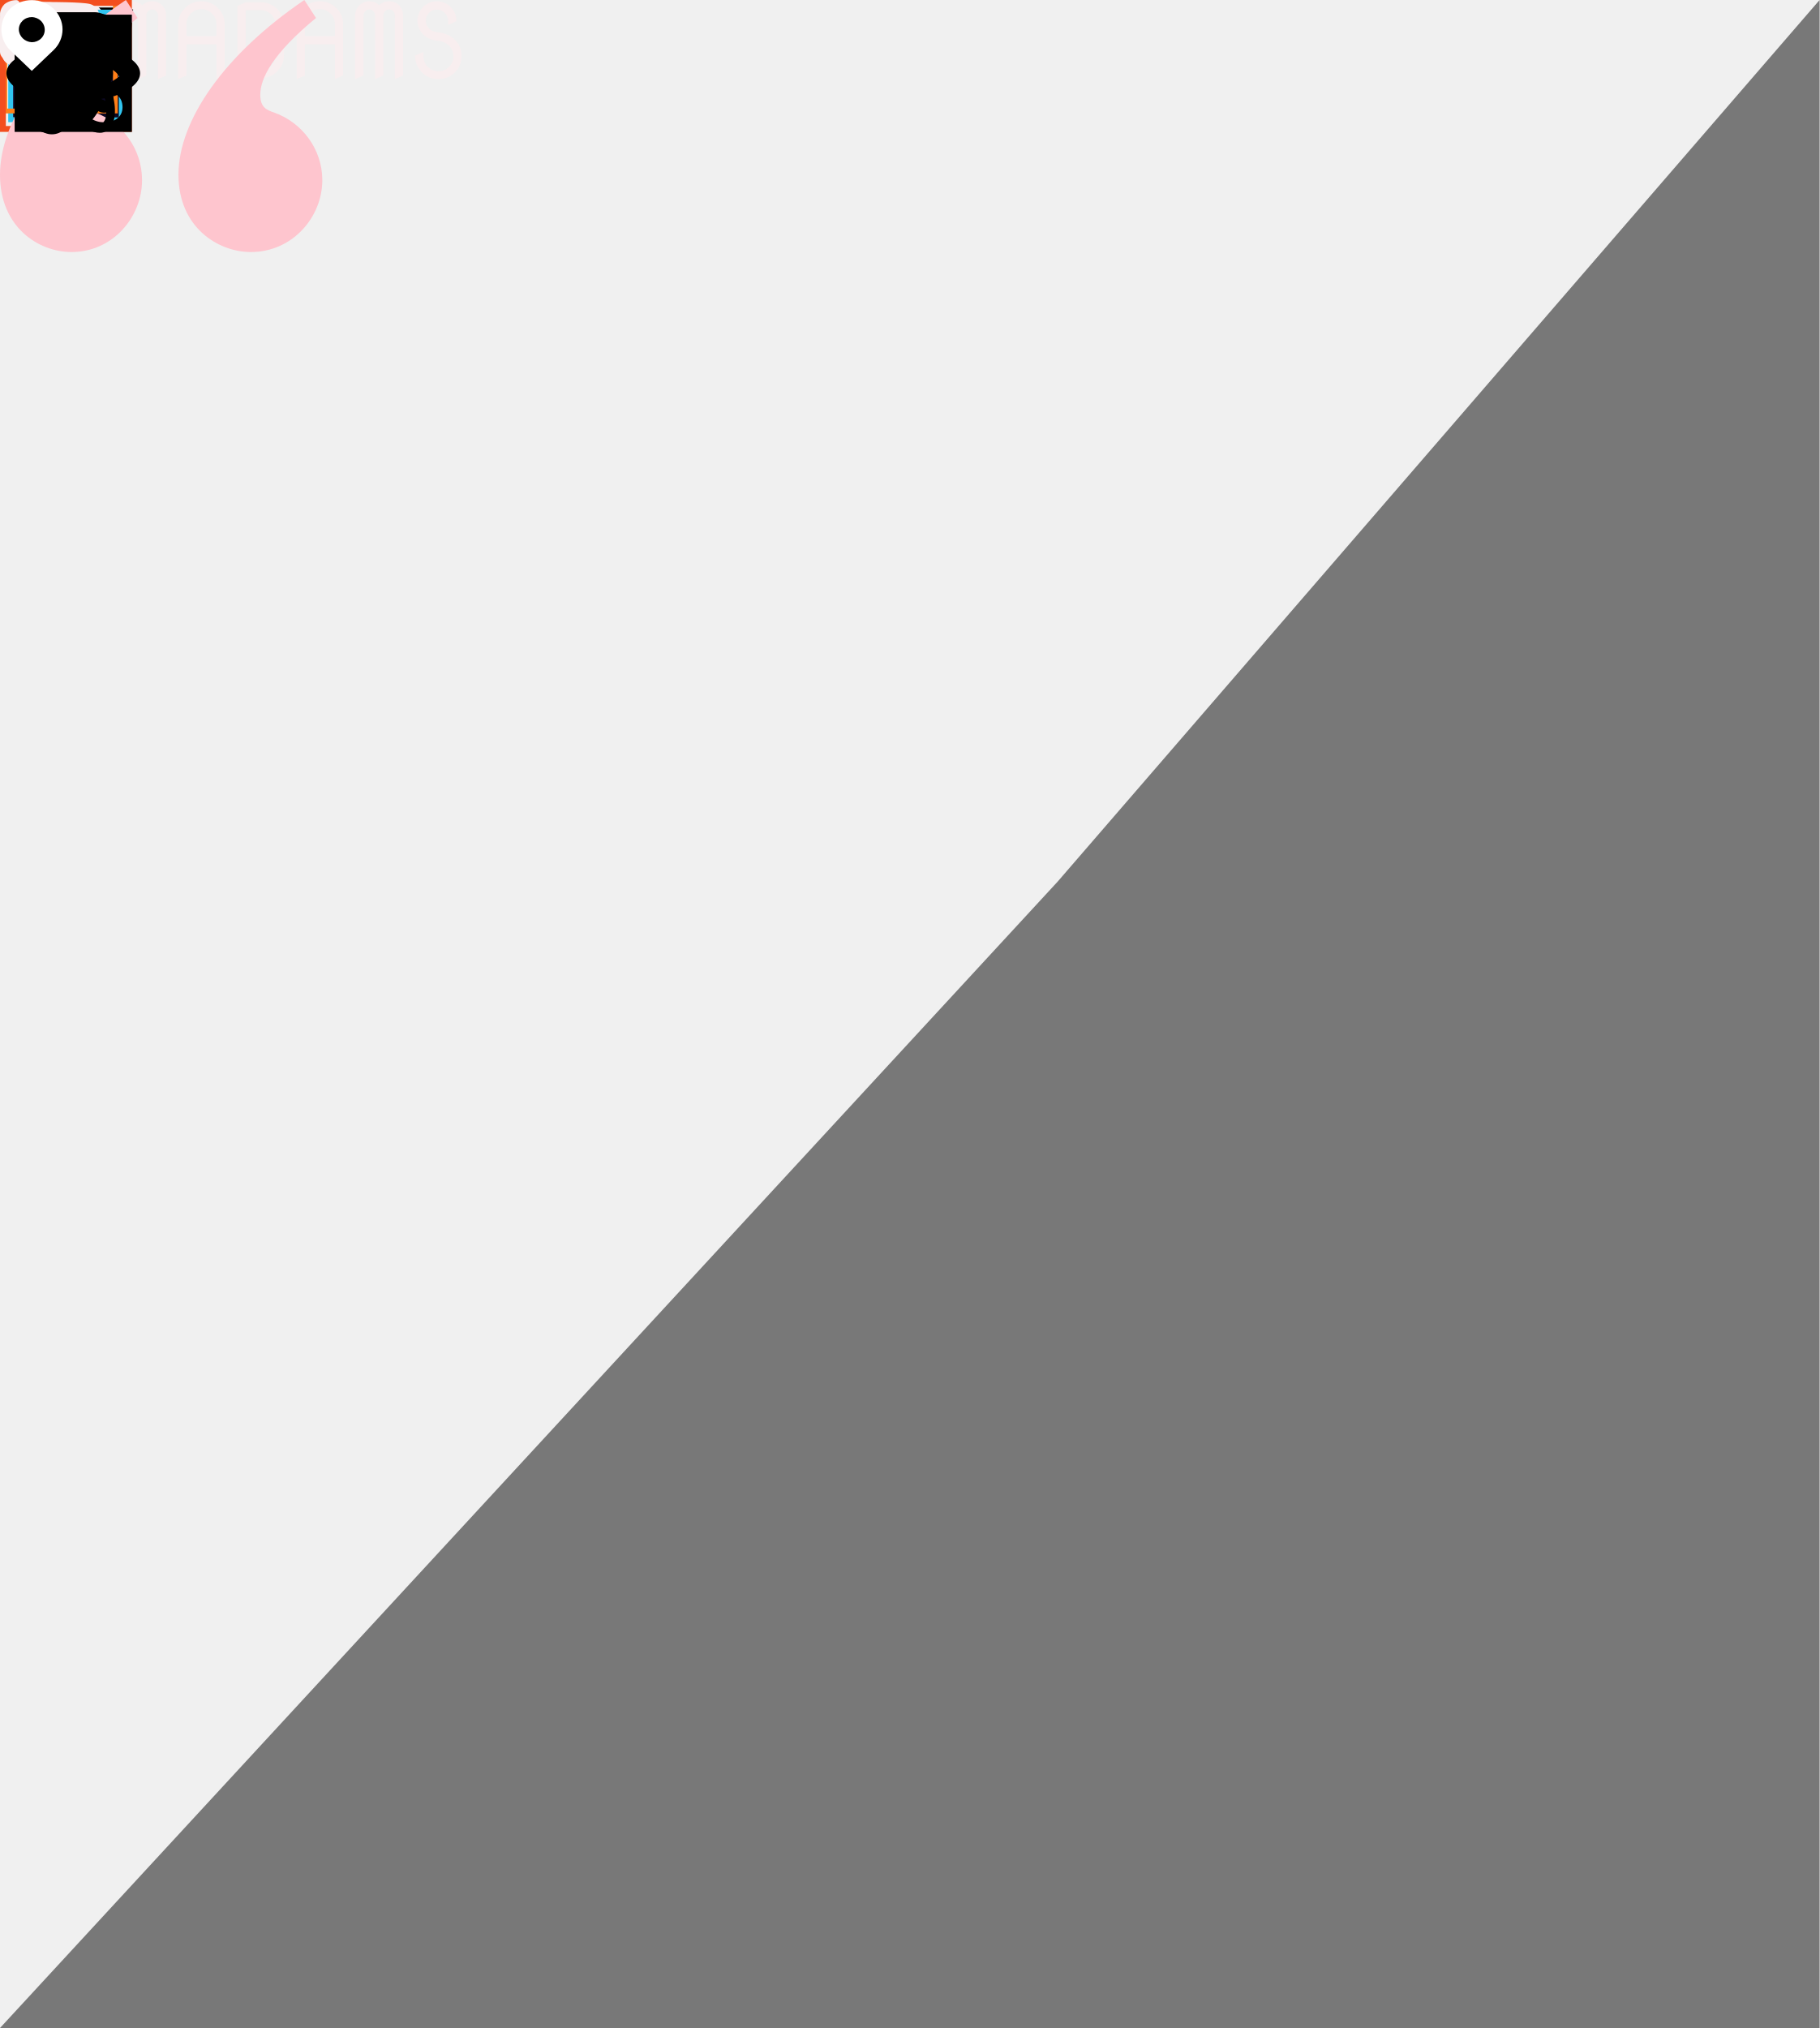
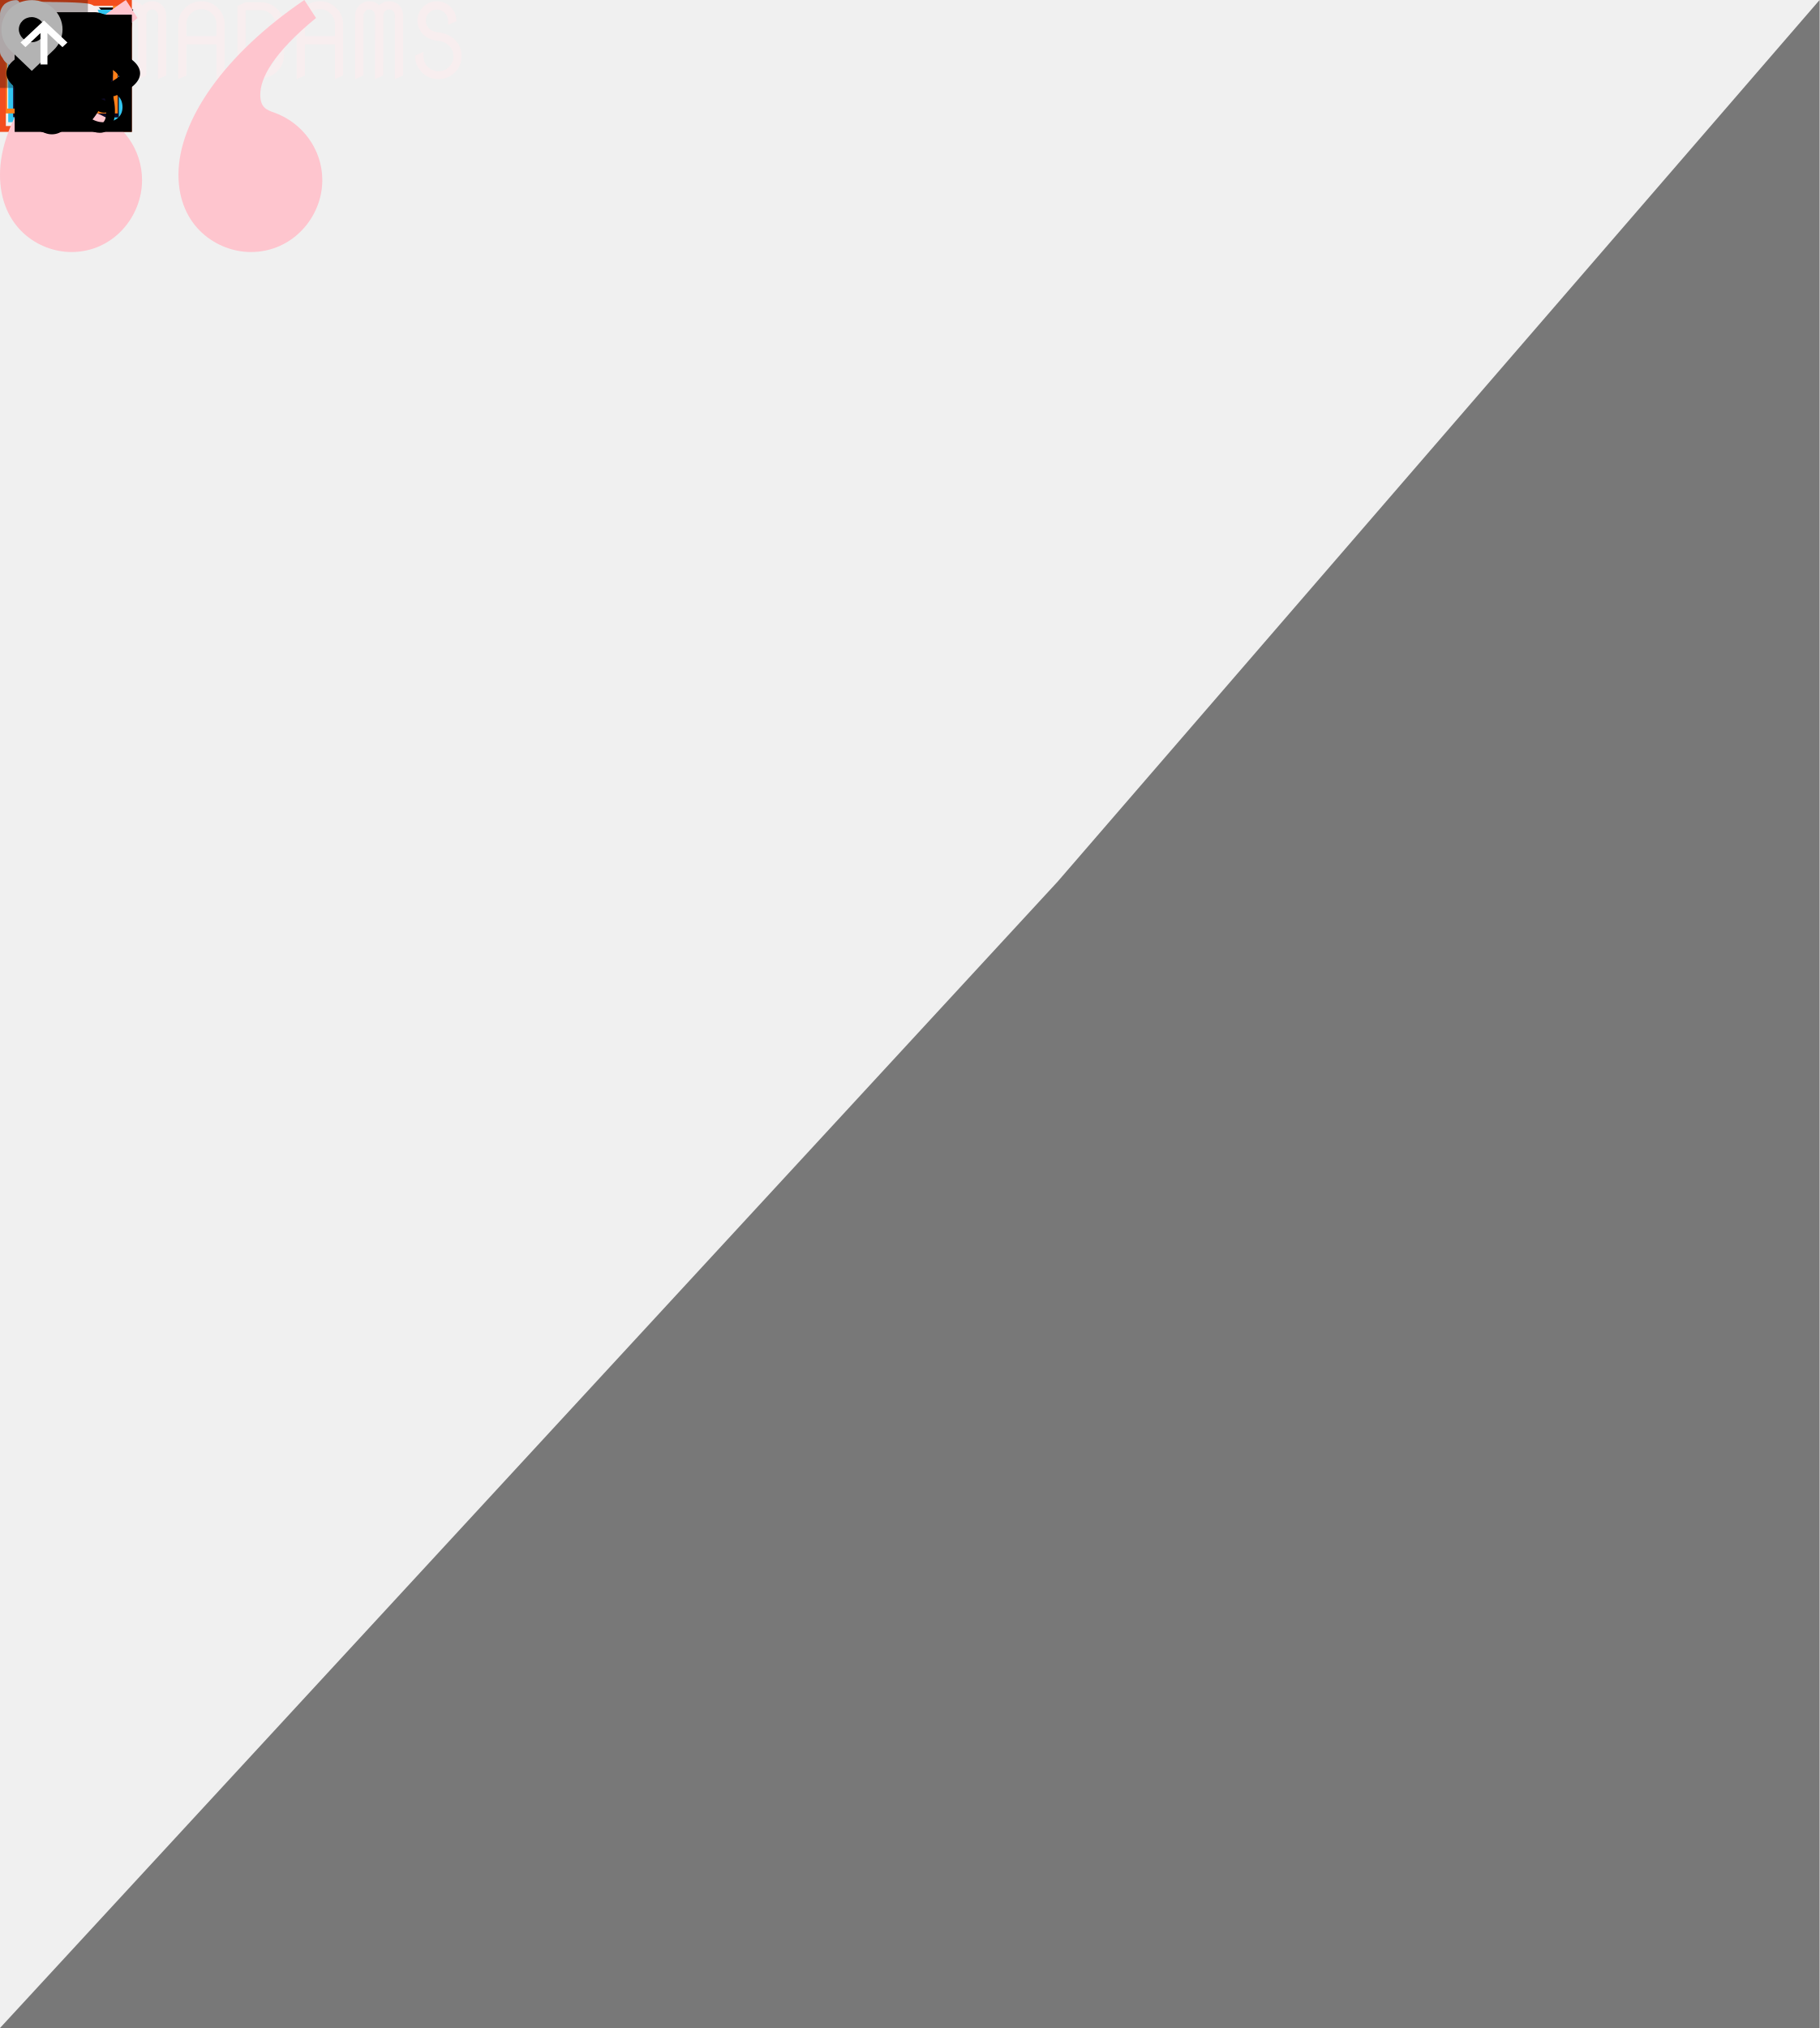
<svg xmlns="http://www.w3.org/2000/svg" fill="none">
  <g id="code">
    <path d="M18.312 42.065L27.262 6.688L31.438 7.872L22.488 43.312L18.312 42.065Z" fill="currentColor" />
    <path d="M13.502 12.688L16.562 15.928L7.995 25L16.562 34.072L13.502 37.312L1.875 25L13.502 12.688Z" fill="currentColor" />
    <path d="M36.498 12.688L33.438 15.928L42.005 25L33.438 34.072L36.498 37.312L48.125 25L36.498 12.688Z" fill="currentColor" />
  </g>
  <g id="css">
    <path d="M38.051 10.844L12.946 10.838L13.351 15.755L32.638 15.758L32.152 20.85H19.503L19.961 25.674H31.736L31.039 32.281L25.497 33.789L19.866 32.27L19.508 28.313H14.536L15.088 35.541L25.497 38.734L35.731 35.865L38.049 10.845L38.051 10.844ZM5.498 2.569H45.498L41.86 43L25.454 47.569L9.14 42.997L5.498 2.569Z" fill="currentColor" />
  </g>
  <g id="logo">
    <path d="M2.975 3.48V23.959H8.107H8.125C9.508 23.959 10.709 23.461 11.729 22.465C12.736 21.48 13.24 20.285 13.24 18.879V8.543C13.24 7.148 12.736 5.953 11.729 4.957C10.721 3.961 9.52 3.463 8.125 3.463H8.107L2.975 3.48ZM8.107 26.648H0.162V2.004L2.975 0.773H8.107H8.125C10.316 0.773 12.185 1.541 13.732 3.076C15.279 4.6 16.053 6.439 16.053 8.596V18.826C16.053 20.982 15.279 22.828 13.732 24.363C12.185 25.887 10.316 26.648 8.125 26.648H8.107ZM20.395 27V8.262C20.395 6.105 21.168 4.266 22.715 2.742C24.262 1.207 26.131 0.439 28.322 0.439C30.514 0.439 32.383 1.207 33.93 2.742C35.477 4.266 36.25 6.105 36.25 8.262V25.77L33.438 27V15.135H23.207V25.77L20.395 27ZM23.207 12.322H33.438V8.209C33.426 6.803 32.922 5.607 31.926 4.623C30.918 3.627 29.717 3.129 28.322 3.129C26.916 3.129 25.709 3.627 24.701 4.623C23.705 5.607 23.207 6.785 23.207 8.156V8.209V12.322ZM40.363 27V5.221C40.363 3.908 40.832 2.783 41.77 1.846C42.707 0.908 43.838 0.439 45.162 0.439C46.533 0.439 47.664 0.896 48.555 1.811C49.492 0.896 50.617 0.439 51.93 0.439C53.336 0.439 54.478 0.896 55.357 1.811C56.248 2.736 56.699 3.879 56.711 5.238V25.77L53.898 27L53.916 5.309C53.916 4.723 53.723 4.225 53.336 3.814C52.949 3.404 52.492 3.199 51.965 3.199C51.414 3.199 50.945 3.404 50.559 3.814C50.16 4.236 49.961 4.729 49.961 5.291V5.309L49.943 25.77L47.131 27L47.148 5.309C47.148 4.723 46.955 4.225 46.568 3.814C46.182 3.404 45.725 3.199 45.197 3.199C44.658 3.199 44.19 3.404 43.791 3.814C43.393 4.225 43.193 4.723 43.193 5.309L43.176 25.77L40.363 27ZM60.824 27V8.262C60.824 6.105 61.598 4.266 63.145 2.742C64.691 1.207 66.561 0.439 68.752 0.439C70.943 0.439 72.812 1.207 74.359 2.742C75.906 4.266 76.68 6.105 76.68 8.262V25.77L73.867 27V15.135H63.637V25.77L60.824 27ZM63.637 12.322H73.867V8.209C73.856 6.803 73.352 5.607 72.356 4.623C71.348 3.627 70.147 3.129 68.752 3.129C67.346 3.129 66.139 3.627 65.131 4.623C64.135 5.607 63.637 6.785 63.637 8.156V8.209V12.322ZM83.834 3.48V23.959H88.967H88.984C90.367 23.959 91.568 23.461 92.588 22.465C93.596 21.48 94.1 20.285 94.1 18.879V8.543C94.1 7.148 93.596 5.953 92.588 4.957C91.58 3.961 90.379 3.463 88.984 3.463H88.967L83.834 3.48ZM88.967 26.648H81.022V2.004L83.834 0.773H88.967H88.984C91.176 0.773 93.045 1.541 94.592 3.076C96.139 4.6 96.912 6.439 96.912 8.596V18.826C96.912 20.982 96.139 22.828 94.592 24.363C93.045 25.887 91.176 26.648 88.984 26.648H88.967ZM101.254 27V8.262C101.254 6.105 102.027 4.266 103.574 2.742C105.121 1.207 106.99 0.439 109.182 0.439C111.373 0.439 113.242 1.207 114.789 2.742C116.336 4.266 117.109 6.105 117.109 8.262V25.77L114.297 27V15.135H104.066V25.77L101.254 27ZM104.066 12.322H114.297V8.209C114.285 6.803 113.781 5.607 112.785 4.623C111.777 3.627 110.576 3.129 109.182 3.129C107.775 3.129 106.568 3.627 105.561 4.623C104.564 5.607 104.066 6.785 104.066 8.156V8.209V12.322ZM121.223 27V5.221C121.223 3.908 121.691 2.783 122.629 1.846C123.566 0.908 124.697 0.439 126.021 0.439C127.393 0.439 128.523 0.896 129.414 1.811C130.352 0.896 131.477 0.439 132.789 0.439C134.195 0.439 135.338 0.896 136.217 1.811C137.107 2.736 137.559 3.879 137.57 5.238V25.77L134.758 27L134.775 5.309C134.775 4.723 134.582 4.225 134.195 3.814C133.809 3.404 133.352 3.199 132.824 3.199C132.273 3.199 131.805 3.404 131.418 3.814C131.02 4.236 130.82 4.729 130.82 5.291V5.309L130.803 25.77L127.99 27L128.008 5.309C128.008 4.723 127.814 4.225 127.428 3.814C127.041 3.404 126.584 3.199 126.057 3.199C125.518 3.199 125.049 3.404 124.65 3.814C124.252 4.225 124.053 4.723 124.053 5.309L124.035 25.77L121.223 27ZM149.594 11.039C151.879 11.297 153.748 12.129 155.201 13.535C156.748 15.035 157.521 16.875 157.521 19.055V19.107C157.521 21.334 156.76 23.203 155.236 24.715C153.701 26.238 151.832 27 149.629 27C147.402 27 145.533 26.238 144.021 24.715C142.475 23.145 141.701 21.299 141.701 19.178V18.949L144.514 17.719V19.23C144.514 20.637 145.018 21.832 146.025 22.816C147.033 23.812 148.234 24.311 149.629 24.311C151.047 24.311 152.254 23.812 153.25 22.816C154.246 21.809 154.744 20.607 154.744 19.213C154.744 17.748 154.264 16.559 153.303 15.645C152.201 14.602 151 14.033 149.699 13.94C147.473 13.764 145.727 13.043 144.461 11.777C143.148 10.477 142.492 8.906 142.492 7.066C142.492 5.215 143.137 3.65 144.426 2.373C145.715 1.084 147.273 0.439 149.102 0.439C150.953 0.439 152.518 1.084 153.795 2.373C155.096 3.686 155.746 5.244 155.746 7.049V7.225L152.934 8.49V7.102C152.91 6.012 152.535 5.109 151.809 4.395C151.047 3.645 150.145 3.27 149.102 3.27C148.059 3.27 147.174 3.633 146.447 4.359C145.697 5.121 145.322 6.023 145.322 7.066C145.322 8.109 145.697 9.006 146.447 9.756C147.15 10.459 148.199 10.887 149.594 11.039Z" fill="#F8EEEF" />
  </g>
  <g id="ps">
    <path d="M4.454 4.946H40.546V40.054H4.454V4.946Z" fill="#0C0824" />
    <path d="M4.454 4.946H40.546V40.054H4.454V4.946ZM2.812 41.695H42.188V3.305H2.812V41.695ZM29.358 19.055C28.062 19.055 27.619 19.711 27.619 20.253C27.619 20.843 27.914 21.254 29.654 22.155C32.23 23.403 33.029 24.599 33.029 26.356C33.029 28.981 31.027 30.392 28.32 30.392C27.159 30.435 26.004 30.194 24.957 29.689C24.841 29.64 24.826 29.558 24.826 29.426V27.011C24.826 26.847 24.907 26.797 25.023 26.881C26.006 27.513 27.151 27.849 28.32 27.848C29.617 27.848 30.158 27.307 30.158 26.568C30.158 25.978 29.782 25.453 28.124 24.599C25.793 23.484 24.826 22.349 24.826 20.465C24.826 18.349 26.483 16.594 29.354 16.594C30.354 16.551 31.352 16.707 32.29 17.054C32.344 17.089 32.388 17.137 32.417 17.195C32.446 17.253 32.459 17.317 32.455 17.381V19.631C32.455 19.762 32.373 19.845 32.209 19.796C31.341 19.296 30.355 19.041 29.354 19.058L29.358 19.055ZM15.248 21.007C15.625 21.039 15.92 21.039 16.577 21.039C18.496 21.039 20.301 20.367 20.301 17.758C20.301 15.674 19.004 14.625 16.823 14.625C16.166 14.625 15.543 14.657 15.248 14.674V21.007ZM12.327 12.288C12.327 12.172 12.556 12.091 12.689 12.091C14.099 12.033 15.51 12.006 16.921 12.009C21.466 12.009 23.238 14.503 23.238 17.686C23.238 21.853 20.219 23.642 16.512 23.642C15.889 23.642 15.675 23.61 15.232 23.61V29.91C15.232 30.04 15.183 30.106 15.036 30.106H12.525C12.395 30.106 12.329 30.057 12.329 29.91V12.295L12.327 12.288Z" fill="#31C5F0" />
  </g>
  <g id="ai">
    <path d="M2.456 1.946H38.549V37.054H2.456V1.946ZM0.812 38.695H40.188V0.305H0.812V38.695ZM26.603 13.988C26.603 13.857 26.652 13.791 26.8 13.791H29.376C29.507 13.791 29.573 13.84 29.573 13.988V26.932C29.573 27.063 29.541 27.129 29.376 27.129H26.835C26.671 27.129 26.621 27.047 26.621 26.915V13.988H26.605H26.603ZM26.423 10.264C26.423 9.82 26.599 9.394 26.913 9.08C27.227 8.767 27.653 8.59 28.097 8.59C28.54 8.59 28.966 8.767 29.28 9.08C29.594 9.394 29.77 9.82 29.77 10.264C29.786 10.491 29.753 10.718 29.672 10.931C29.592 11.143 29.466 11.336 29.304 11.495C29.142 11.654 28.947 11.776 28.733 11.852C28.519 11.929 28.291 11.958 28.064 11.937C27.842 11.951 27.62 11.917 27.413 11.837C27.205 11.758 27.017 11.634 26.862 11.476C26.707 11.317 26.587 11.126 26.512 10.917C26.437 10.708 26.407 10.485 26.426 10.264H26.423ZM19.04 19.386C18.581 17.558 17.493 13.595 17.088 11.676H17.056C16.712 13.595 15.842 16.844 15.153 19.386H19.04ZM14.48 22.044L13.183 26.966C13.151 27.097 13.102 27.13 12.937 27.13H10.528C10.364 27.13 10.331 27.081 10.364 26.884L15.023 10.572C15.136 10.127 15.191 9.669 15.187 9.21C15.187 9.095 15.236 9.046 15.318 9.046H18.763C18.879 9.046 18.928 9.078 18.96 9.21L24.177 26.912C24.21 27.043 24.177 27.126 24.047 27.126H21.323C21.192 27.126 21.109 27.094 21.077 26.985L19.731 22.047H14.481L14.48 22.044Z" fill="#FF7F18" />
  </g>
  <g id="figma">
    <g clip-path="url(#clip0_52279_45)">
      <path d="M19.25 32C21.044 32 22.5 30.507 22.5 28.667V25.333H19.25C17.456 25.333 16 26.827 16 28.667C16 30.507 17.456 32 19.25 32Z" fill="#0ACF83" />
      <path d="M16 22C16 20.16 17.456 18.667 19.25 18.667H22.5V25.333H19.25C17.456 25.333 16 23.84 16 22Z" fill="#A259FF" />
      <path d="M16 15.333C16 13.493 17.456 12 19.25 12H22.5V18.667H19.25C17.456 18.667 16 17.173 16 15.333Z" fill="#F24E1E" />
      <path d="M22.5 12H25.75C27.544 12 29 13.493 29 15.333C29 17.173 27.544 18.667 25.75 18.667H22.5V12Z" fill="#FF7262" />
      <path d="M29 22C29 23.84 27.544 25.333 25.75 25.333C23.956 25.333 22.5 23.84 22.5 22C22.5 20.16 23.956 18.667 25.75 18.667C27.544 18.667 29 20.16 29 22Z" fill="#1ABCFE" />
    </g>
    <rect x="1" y="1" width="43" height="43" stroke="#F34E1E" stroke-width="2" />
    <defs>
      <clipPath id="clip0_52279_45">
        <rect width="13" height="20" fill="white" transform="translate(16 12)" />
      </clipPath>
    </defs>
  </g>
  <g id="quote">
    <path d="M46.946 6.132L42.957 0C15.342 18.549 0 41.084 0 59.633C0 77.569 13.194 86 24.393 86C38.508 86 48.48 74.043 48.48 61.472C48.48 50.895 41.729 41.85 32.678 38.478C30.07 37.558 27.615 36.791 27.615 32.346C27.615 26.674 31.757 18.242 46.946 6.132ZM107.852 6.132L103.863 0C76.555 18.549 60.907 41.084 60.907 59.633C60.907 77.569 74.407 86 85.607 86C99.874 86 110 74.043 110 61.472C110 50.895 103.096 41.85 93.738 38.478C91.13 37.558 88.829 36.791 88.829 32.346C88.829 26.674 93.124 18.242 107.852 6.132Z" fill="#FEC5CE" />
  </g>
  <g id="star">
    <path d="M13 0L15.919 8.983H25.364L17.723 14.534L20.641 23.517L13 17.966L5.359 23.517L8.277 14.534L0.636 8.983H10.081L13 0Z" fill="#F4B600" />
  </g>
  <g id="phone">
    <path d="M13.858 16.073L16.417 13.867C16.501 13.791 16.602 13.734 16.712 13.699C16.823 13.665 16.94 13.653 17.056 13.667L17.482 13.867L23.444 16.473C23.87 16.674 23.87 16.874 23.87 17.275C23.857 17.953 23.699 18.621 23.407 19.241C23.115 19.86 22.695 20.419 22.17 20.883C21.578 21.42 20.876 21.838 20.108 22.113C19.339 22.388 18.52 22.514 17.698 22.483C15.62 22.471 13.575 21.99 11.736 21.08C9.568 19.998 7.56 18.651 5.766 17.075C4.581 15.686 3.513 14.212 2.572 12.665C1.727 11.257 1.015 9.781 0.443 8.256C0.091 7.015 -0.052 5.73 0.017 4.448C0.157 3.321 0.68 2.267 1.508 1.442C2.646 0.553 4.074 0.057 5.553 0.038C5.718 0.041 5.88 0.078 6.027 0.148C6.175 0.217 6.304 0.317 6.405 0.439L9.599 6.051C9.621 6.203 9.696 6.344 9.812 6.452C9.826 6.561 9.815 6.671 9.778 6.775C9.741 6.88 9.68 6.975 9.599 7.054L6.831 9.459C6.725 9.606 6.668 9.781 6.668 9.96C6.668 10.138 6.725 10.313 6.831 10.461C7.561 11.611 8.417 12.686 9.386 13.668C10.424 14.644 11.566 15.517 12.793 16.273C13.217 16.474 13.645 16.474 13.858 16.073Z" fill="#F8EEEF" />
  </g>
  <g id="email">
    <path fill-rule="evenodd" clip-rule="evenodd" d="M20.868 6.474H2.981L11.924 13.489L20.868 6.474ZM0 6.474C0.002 5.73 0.317 5.018 0.876 4.492C1.434 3.967 2.191 3.67 2.981 3.668L20.868 3.668C21.658 3.67 22.415 3.967 22.973 4.492C23.532 5.018 23.847 5.73 23.849 6.474V17.698C23.847 18.441 23.532 19.154 22.973 19.68C22.415 20.205 21.658 20.502 20.868 20.504H2.981C2.191 20.502 1.434 20.205 0.876 19.68C0.317 19.154 0.002 18.441 0 17.698L0 6.474Z" fill="#F8EEEF" />
  </g>
  <g id="twitter">
    <path d="M12 0.689C5.373 0.689 0 5.684 0 11.844C0 18.005 5.373 23 12 23C18.627 23 24 18.005 24 11.844C24 5.684 18.627 0.689 12 0.689ZM17.767 9.098C17.775 9.215 17.775 9.337 17.775 9.456C17.775 13.112 14.78 17.322 9.308 17.322C7.621 17.322 6.056 16.867 4.738 16.082C4.979 16.107 5.21 16.117 5.456 16.117C6.849 16.117 8.129 15.679 9.15 14.937C7.843 14.912 6.745 14.115 6.37 13.02C6.828 13.082 7.24 13.082 7.712 12.97C7.039 12.843 6.434 12.503 6 12.008C5.565 11.513 5.329 10.894 5.33 10.256V10.221C5.724 10.427 6.188 10.554 6.672 10.572C6.265 10.319 5.931 9.977 5.699 9.576C5.468 9.175 5.347 8.726 5.346 8.271C5.346 7.756 5.491 7.285 5.751 6.877C6.498 7.732 7.43 8.431 8.487 8.929C9.544 9.427 10.701 9.713 11.885 9.768C11.464 7.888 12.975 6.366 14.791 6.366C15.648 6.366 16.42 6.7 16.963 7.238C17.636 7.121 18.279 6.887 18.852 6.573C18.63 7.213 18.163 7.753 17.545 8.094C18.145 8.035 18.723 7.88 19.259 7.664C18.855 8.216 18.348 8.707 17.767 9.098Z" fill="#F8EEEF" />
  </g>
  <g id="instagram">
    <path d="M11.997 8.124C9.794 8.124 7.995 9.796 7.995 11.844C7.995 13.893 9.794 15.564 11.997 15.564C14.2 15.564 15.999 13.893 15.999 11.844C15.999 9.796 14.2 8.124 11.997 8.124ZM23.999 11.844C23.999 10.304 24.014 8.777 23.921 7.24C23.828 5.454 23.39 3.868 21.985 2.562C20.577 1.254 18.875 0.849 16.953 0.762C15.296 0.676 13.654 0.69 12 0.69C10.343 0.69 8.701 0.676 7.047 0.762C5.125 0.849 3.42 1.256 2.015 2.562C0.607 3.871 0.172 5.454 0.079 7.24C-0.014 8.78 0.001 10.307 0.001 11.844C0.001 13.382 -0.014 14.911 0.079 16.449C0.172 18.235 0.61 19.82 2.015 21.126C3.423 22.435 5.125 22.84 7.047 22.926C8.704 23.013 10.346 22.999 12 22.999C13.657 22.999 15.299 23.013 16.953 22.926C18.875 22.84 20.58 22.432 21.985 21.126C23.393 19.817 23.828 18.235 23.921 16.449C24.017 14.911 23.999 13.385 23.999 11.844ZM11.997 17.568C8.59 17.568 5.84 15.012 5.84 11.844C5.84 8.677 8.59 6.121 11.997 6.121C15.404 6.121 18.154 8.677 18.154 11.844C18.154 15.012 15.404 17.568 11.997 17.568ZM18.406 7.223C17.611 7.223 16.968 6.626 16.968 5.886C16.968 5.147 17.611 4.549 18.406 4.549C19.202 4.549 19.844 5.147 19.844 5.886C19.845 6.062 19.808 6.236 19.735 6.398C19.663 6.56 19.557 6.708 19.424 6.832C19.29 6.956 19.131 7.054 18.957 7.122C18.782 7.189 18.595 7.223 18.406 7.223Z" fill="#F8EEEF" />
  </g>
  <g id="snapchat">
    <path d="M12.001 0.689C5.371 0.689 0 5.682 0 11.844C0 18.007 5.371 23 12.001 23C18.63 23 24 18.007 24 11.844C24 5.682 18.63 0.689 12.001 0.689ZM20.202 15.933C20.033 16.297 19.326 16.563 18.034 16.752C17.967 16.837 17.913 17.192 17.826 17.467C17.773 17.633 17.647 17.732 17.434 17.732H17.425C17.125 17.732 16.805 17.602 16.176 17.602C15.325 17.602 15.03 17.782 14.367 18.218C13.665 18.681 12.992 19.077 11.986 19.037C10.97 19.109 10.118 18.533 9.639 18.218C8.971 17.782 8.681 17.602 7.83 17.602C7.225 17.602 6.842 17.741 6.581 17.741C6.32 17.741 6.218 17.593 6.18 17.471C6.092 17.197 6.039 16.837 5.971 16.752C5.304 16.657 3.804 16.414 3.77 15.789C3.76 15.627 3.881 15.483 4.055 15.456C6.296 15.114 7.302 12.978 7.346 12.888C7.346 12.883 7.35 12.879 7.355 12.874C7.476 12.649 7.5 12.46 7.433 12.312C7.268 11.957 6.567 11.831 6.271 11.718C5.507 11.439 5.4 11.116 5.449 10.895C5.526 10.513 6.146 10.274 6.509 10.432C6.794 10.558 7.05 10.621 7.268 10.621C7.428 10.621 7.534 10.585 7.588 10.558C7.52 9.483 7.36 7.949 7.771 7.09C8.86 4.827 11.163 4.647 11.841 4.647C11.87 4.647 12.136 4.643 12.165 4.643C13.844 4.643 15.455 5.443 16.244 7.085C16.655 7.944 16.496 9.474 16.428 10.553C16.481 10.58 16.568 10.612 16.704 10.616C16.912 10.607 17.149 10.544 17.415 10.427C17.609 10.342 17.88 10.355 18.073 10.427C18.378 10.531 18.572 10.733 18.576 10.963C18.581 11.255 18.3 11.507 17.744 11.709C17.676 11.736 17.594 11.759 17.507 11.786C17.192 11.88 16.713 12.02 16.588 12.303C16.52 12.451 16.549 12.64 16.665 12.865C16.67 12.87 16.67 12.874 16.675 12.879C16.718 12.969 17.725 15.105 19.965 15.447C20.159 15.492 20.309 15.695 20.202 15.933Z" fill="#F8EEEF" />
  </g>
  <g id="facebook">
    <path d="M24.149 11.913C24.149 5.713 18.741 0.689 12.075 0.689C5.405 0.689 0 5.713 0 11.913C0 17.514 4.414 22.158 10.188 23V15.159H7.122V11.914H10.188V9.44C10.188 6.627 11.988 5.074 14.747 5.074C16.068 5.074 17.452 5.293 17.452 5.293V8.055H15.927C14.429 8.055 13.961 8.921 13.961 9.809V11.913H17.31L16.772 15.158H13.961V22.999C19.731 22.158 24.149 17.514 24.149 11.913Z" fill="#F8EEEF" />
  </g>
  <g id="youtube">
    <path d="M33.676 4.174C33.481 3.499 33.099 2.884 32.568 2.389C32.037 1.895 31.375 1.539 30.65 1.357C27.978 0.689 17.27 0.689 17.27 0.689C17.27 0.689 6.562 0.689 3.89 1.353C3.164 1.535 2.502 1.891 1.971 2.385C1.44 2.88 1.058 3.495 0.864 4.171C0.149 6.657 0.149 11.844 0.149 11.844C0.149 11.844 0.149 17.031 0.864 19.514C1.257 20.886 2.419 21.966 3.89 22.332C6.562 23 17.27 23 17.27 23C17.27 23 27.978 23 30.65 22.332C32.125 21.966 33.283 20.886 33.676 19.514C34.391 17.031 34.391 11.844 34.391 11.844C34.391 11.844 34.391 6.657 33.676 4.174ZM13.869 16.605V7.084L22.735 11.809L13.869 16.605Z" fill="#F8EEEF" />
  </g>
  <g id="react">
    <g clip-path="url(#clip0_20_1854)">
      <path d="M47.812 25C47.812 22.083 44.688 19.375 39.479 17.5L38.542 17.188V16.771C39.688 11.042 38.854 6.771 36.25 5.208C33.646 3.646 29.792 5.104 25.625 8.75L25 9.375L24.792 9.167H24.583C20.312 5.208 16.146 3.854 13.542 5.312C10.938 6.771 10.208 10.833 11.25 16.146C11.36 16.484 11.43 16.833 11.458 17.188L10.312 17.604C5.208 19.375 2.188 22.083 2.188 25C2.188 27.917 5.521 30.833 10.729 32.708L11.458 32.917C11.33 33.285 11.259 33.672 11.25 34.062C10.208 39.271 11.146 43.229 13.542 44.688C15.938 46.146 20.312 44.792 24.479 41.146L25.104 40.625L25.938 41.458C28.854 43.958 31.771 45.312 34.062 45.312C34.871 45.331 35.667 45.114 36.354 44.688C38.958 43.229 39.896 38.958 38.75 33.542V33.333C38.705 33.162 38.67 32.988 38.646 32.812H38.958C44.479 30.833 47.812 28.021 47.812 25ZM44.792 25C44.792 26.25 42.5 28.438 38.021 29.896H37.812C37.266 28.22 36.605 26.584 35.833 25C36.562 23.333 37.188 21.667 37.708 20.104L38.542 20.312C42.708 21.771 44.792 23.75 44.792 25ZM27.917 39.167L27.083 38.542C28.276 37.22 29.389 35.829 30.417 34.375L35.729 33.542C35.833 33.75 35.833 33.958 35.938 34.062C36.309 35.949 36.379 37.883 36.146 39.792C35.999 40.705 35.561 41.545 34.896 42.188C33.854 42.812 31.042 41.979 27.917 39.167ZM26.562 34.583L25.104 36.458L23.438 34.583H26.562ZM12.292 20C12.815 21.717 13.477 23.39 14.271 25C13.476 26.646 12.815 28.353 12.292 30.104L11.667 29.896C9.843 29.32 8.145 28.401 6.667 27.188C6.284 26.945 5.956 26.626 5.705 26.249C5.454 25.872 5.284 25.447 5.208 25C5.208 23.75 7.292 21.771 11.25 20.417L12.292 20ZM23.438 15.417L25 13.646L26.562 15.417H23.438ZM34.896 7.812C36.042 8.437 36.667 11.562 35.729 16.146C35.734 16.202 35.727 16.259 35.709 16.313C35.691 16.366 35.663 16.416 35.625 16.458L30.417 15.625C29.389 14.171 28.276 12.78 27.083 11.458L27.708 10.938C31.042 8.021 33.75 7.187 34.896 7.812ZM17.5 18.854L16.667 20.208L15.938 21.562C15.625 20.833 15.417 20.104 15.104 19.271L17.5 18.854ZM15.104 30.729C15.417 30 15.625 29.271 15.938 28.438L16.667 29.792L17.5 31.146L15.104 30.729ZM32.5 25C31.97 26.142 31.379 27.255 30.729 28.333C30.104 29.479 29.375 30.521 28.75 31.562H21.25C20.521 30.417 19.792 29.375 19.271 28.333C18.616 27.258 18.025 26.145 17.5 25C18.005 23.846 18.597 22.732 19.271 21.667C19.869 20.587 20.53 19.544 21.25 18.542C23.746 18.333 26.254 18.333 28.75 18.542C29.479 19.583 30.104 20.625 30.729 21.667C31.403 22.732 31.995 23.846 32.5 25ZM33.333 20.208L32.5 18.854L34.896 19.375C34.664 20.121 34.386 20.851 34.062 21.562L33.333 20.208ZM32.5 31.146L33.333 29.792L34.062 28.333L35 30.729L32.5 31.146ZM22.812 11.354H22.917L19.583 15.521L14.375 16.354C14.271 16.042 14.271 15.833 14.167 15.521C13.333 11.25 13.958 8.333 15 7.812C15.277 7.631 15.61 7.557 15.938 7.604C17.396 7.604 19.896 8.646 22.708 11.146L22.812 11.354ZM14.167 34.583C14.186 34.262 14.256 33.945 14.375 33.646L19.688 34.375C20.689 35.848 21.803 37.241 23.021 38.542L22.812 38.75L22.604 38.958C21.184 40.274 19.521 41.3 17.708 41.979C17.311 42.187 16.875 42.313 16.427 42.349C15.98 42.385 15.53 42.33 15.104 42.188C13.958 41.562 13.333 38.75 14.167 34.583Z" fill="currentColor" />
      <path d="M25 20.417C24.089 20.396 23.193 20.647 22.426 21.138C21.659 21.629 21.055 22.337 20.692 23.173C20.329 24.008 20.223 24.933 20.388 25.828C20.553 26.724 20.981 27.551 21.618 28.202C22.255 28.854 23.071 29.301 23.963 29.486C24.855 29.672 25.781 29.587 26.625 29.243C27.468 28.9 28.191 28.313 28.699 27.557C29.207 26.801 29.479 25.911 29.479 25C29.48 23.802 29.011 22.652 28.174 21.795C27.337 20.939 26.197 20.444 25 20.417Z" fill="currentColor" />
    </g>
    <defs>
      <clipPath id="clip0_20_1854">
        <rect width="50" height="50" fill="white" />
      </clipPath>
    </defs>
  </g>
  <g id="typescript">
    <path d="M5 25V45H45V5H5V25ZM37.235 23.407C38.252 23.66 39.025 24.112 39.737 24.848C40.105 25.242 40.652 25.958 40.695 26.132C40.708 26.182 38.968 27.348 37.915 28.003C37.877 28.028 37.723 27.863 37.553 27.61C37.037 26.86 36.498 26.537 35.673 26.48C34.46 26.397 33.68 27.032 33.687 28.092C33.676 28.352 33.734 28.611 33.857 28.842C34.123 29.393 34.62 29.725 36.173 30.397C39.038 31.63 40.263 32.442 41.025 33.597C41.875 34.885 42.067 36.943 41.488 38.473C40.855 40.137 39.28 41.267 37.063 41.64C36.378 41.762 34.753 41.743 34.017 41.61C32.41 41.323 30.887 40.53 29.947 39.488C29.578 39.083 28.86 38.022 28.905 37.947C28.923 37.92 29.088 37.818 29.272 37.712C29.452 37.61 30.123 37.222 30.758 36.853L31.908 36.187L32.15 36.543C32.487 37.057 33.222 37.762 33.667 37.997C34.943 38.67 36.695 38.575 37.558 37.8C37.732 37.654 37.869 37.469 37.96 37.261C38.05 37.053 38.092 36.827 38.08 36.6C38.08 36.137 38.022 35.933 37.78 35.583C37.47 35.14 36.835 34.767 35.032 33.983C32.968 33.095 32.08 32.543 31.267 31.667C30.759 31.088 30.384 30.405 30.168 29.667C30.017 29.102 29.978 27.685 30.098 27.115C30.523 25.12 32.028 23.732 34.2 23.318C34.905 23.185 36.543 23.235 37.235 23.407ZM27.845 25.077L27.858 26.715H22.65V41.508H18.967V26.715H13.763V25.108C13.763 24.218 13.782 23.475 13.807 23.458C13.827 23.432 16.995 23.418 20.835 23.425L27.827 23.445L27.845 25.077Z" fill="currentColor" />
  </g>
  <g id="styledcomp">
    <path d="M37.259 6.25L36.989 7.65C36.571 10.302 36.722 11.061 37.868 12.045L38.975 12.955L37.829 18.03C37.144 21.059 36.304 23.597 35.771 24.431C35.313 25.15 34.78 26.21 34.664 26.779C34.473 27.459 33.825 28.143 32.833 28.748C31.958 29.242 30.238 30.566 29.02 31.629C28.047 32.499 27.377 33.033 27.013 33.262L25.823 34.196C25.442 34.805 25.225 35.295 25.142 35.667C25.059 36.05 25.106 36.304 25.229 36.49C25.348 36.669 25.553 36.795 25.834 36.874C26.167 36.951 26.51 36.979 26.851 36.956C27.622 36.904 28.386 36.769 29.128 36.555C29.381 36.487 29.579 36.422 29.752 36.365C30.019 36.039 30.635 35.424 31.727 34.353C34.625 31.515 35.731 29.961 34.589 30.38C34.167 30.53 34.358 30.151 35.082 29.392C36.61 27.914 37.486 25.68 39.317 18.675C40.766 13.144 40.766 13.066 41.833 13.066C42.334 13.066 43.75 13.152 43.75 13.152V6.25H40.499H37.259ZM24.422 18.081C23.369 18.073 21.106 19.666 14.33 25.161C14.038 25.852 14.013 26.328 14.146 26.636C14.233 26.847 14.392 26.994 14.611 27.101C14.828 27.209 15.109 27.273 15.419 27.298C16.035 27.352 16.763 27.255 17.35 27.141L17.747 27.051C17.883 26.87 18.061 26.725 18.266 26.629C18.684 26.4 20.439 24.81 22.194 23.106C25.283 19.999 26.007 18.596 24.75 18.142C24.646 18.101 24.533 18.08 24.422 18.081ZM32.336 20.239C31.41 20.264 29.741 21.331 26.883 23.597C25.449 24.753 24.541 25.376 24.054 25.505L22.165 26.987C21.455 28.275 21.351 29.074 21.538 29.514C21.585 29.622 21.653 29.721 21.739 29.803C21.824 29.886 21.925 29.95 22.036 29.994C22.311 30.102 22.605 30.156 22.901 30.155C23.608 30.147 24.311 30.045 24.991 29.85C25.345 29.756 25.695 29.646 26.04 29.521L26.144 29.478L26.335 29.378C26.696 28.916 27.525 28.046 28.563 27.044C31.842 23.901 33.518 21.667 33.176 20.833C33.021 20.429 32.754 20.225 32.336 20.239ZM23.6 24.105C23.333 24.134 22.735 24.592 21.657 25.53C20.1 26.897 18.403 27.685 17.815 27.334C17.679 27.364 17.542 27.393 17.404 27.42C16.806 27.538 16.06 27.635 15.393 27.581C15.079 27.562 14.771 27.485 14.485 27.355C14.215 27.233 14 27.016 13.88 26.747C13.746 26.425 13.746 26.024 13.898 25.512L11.555 27.423L6.254 31.78V38.842L23.625 25.251C23.622 25.102 23.641 24.953 23.683 24.81C23.816 24.331 23.809 24.087 23.6 24.109V24.105ZM31.075 26.392C30.811 26.392 30.372 26.761 29.669 27.502C28.714 28.515 27.211 29.496 26.415 29.696L26.292 29.761C26.161 29.814 26.029 29.865 25.896 29.911C25.679 29.983 25.398 30.069 25.074 30.155C24.425 30.33 23.618 30.491 22.897 30.473C22.557 30.473 22.221 30.407 21.906 30.28C21.609 30.159 21.372 29.927 21.243 29.636C21.034 29.138 21.117 28.44 21.574 27.448L6.25 39.437V43.75H12.982L27.262 32.61C27.633 32.202 28.191 31.644 28.945 30.946C30.963 29.088 31.421 28.447 31.421 27.499C31.421 26.761 31.338 26.389 31.075 26.389V26.392ZM34.473 33.373L33.251 34.583C32.567 35.227 31.345 36.022 30.509 36.362L30.343 36.433L30.332 36.451L30.296 36.487C30.264 36.512 30.249 36.516 30.224 36.526C29.89 36.652 29.551 36.763 29.208 36.859C28.444 37.08 27.659 37.218 26.865 37.271C26.49 37.295 26.113 37.262 25.748 37.174C25.431 37.105 25.151 36.921 24.962 36.659C24.789 36.394 24.739 36.039 24.836 35.603C24.913 35.292 25.028 34.991 25.178 34.708L13.656 43.75H28.981L30.811 41.667C33.327 38.753 34.473 36.669 34.473 34.887V33.373Z" fill="currentColor" />
  </g>
  <g id="figmaicon">
    <path d="M17.708 4.167C14.257 4.167 11.458 6.965 11.458 10.417C11.458 13.868 14.257 16.667 17.708 16.667H32.292C35.743 16.667 38.542 13.868 38.542 10.417C38.542 6.965 35.743 4.167 32.292 4.167H17.708Z" fill="currentColor" />
    <path d="M32.292 18.75C28.84 18.75 26.042 21.548 26.042 25C26.042 28.452 28.84 31.25 32.292 31.25C35.744 31.25 38.542 28.452 38.542 25C38.542 21.548 35.744 18.75 32.292 18.75Z" fill="currentColor" />
    <path d="M11.458 25C11.458 21.548 14.257 18.75 17.708 18.75H23.958V31.25H17.708C14.257 31.25 11.458 28.452 11.458 25Z" fill="currentColor" />
    <path d="M17.708 33.333C14.257 33.333 11.458 36.132 11.458 39.583C11.458 43.035 14.257 45.833 17.708 45.833C21.16 45.833 23.958 43.035 23.958 39.583V33.333H17.708Z" fill="currentColor" />
  </g>
  <g id="rectangle">
    <path d="M360.942 300.848L621 0V692H0L360.942 300.848Z" fill="currentColor" fill-opacity="0.5" />
  </g>
  <g id="map-icon">
    <path fill-rule="evenodd" clip-rule="evenodd" d="M10.849 14.406C11.43 14.407 12.005 14.298 12.542 14.087C13.078 13.876 13.566 13.565 13.976 13.174C14.387 12.783 14.713 12.318 14.934 11.807C15.156 11.295 15.27 10.747 15.269 10.194C15.277 9.06 14.819 7.968 13.993 7.153C13.167 6.337 12.038 5.862 10.849 5.83C10.269 5.829 9.694 5.937 9.157 6.149C8.62 6.36 8.132 6.67 7.722 7.062C7.311 7.453 6.985 7.918 6.764 8.429C6.542 8.941 6.428 9.489 6.429 10.043C6.448 11.168 6.915 12.245 7.736 13.056C8.557 13.866 9.67 14.348 10.849 14.406ZM3.43 2.971C5.398 1.095 8.067 0.042 10.849 0.042C13.632 0.042 16.301 1.096 18.268 2.971C20.236 4.847 21.341 7.391 21.341 10.043C21.341 12.695 20.235 15.239 18.268 17.114L10.849 24.187L3.43 17.114C1.53 15.206 0.47 12.674 0.47 10.043C0.47 7.411 1.53 4.88 3.43 2.971Z" fill="white" />
  </g>
+   <g id="arrowGoTop">
+     <g clip-path="url(#clip0_20_2005)">
+       <rect width="30" height="30" fill="black" fill-opacity="0.3" />
+       <path d="M13.807 11.281V22H16.193V11.281L21.313 16.081L23 14.5L15 7L7 14.5L8.687 16.081L13.807 11.281Z" fill="white" />
+     </g>
+     <defs>
+       <clipPath id="clip0_20_2005">
+         <rect width="30" height="30" fill="white" />
+       </clipPath>
+     </defs>
+   </g>
</svg>
